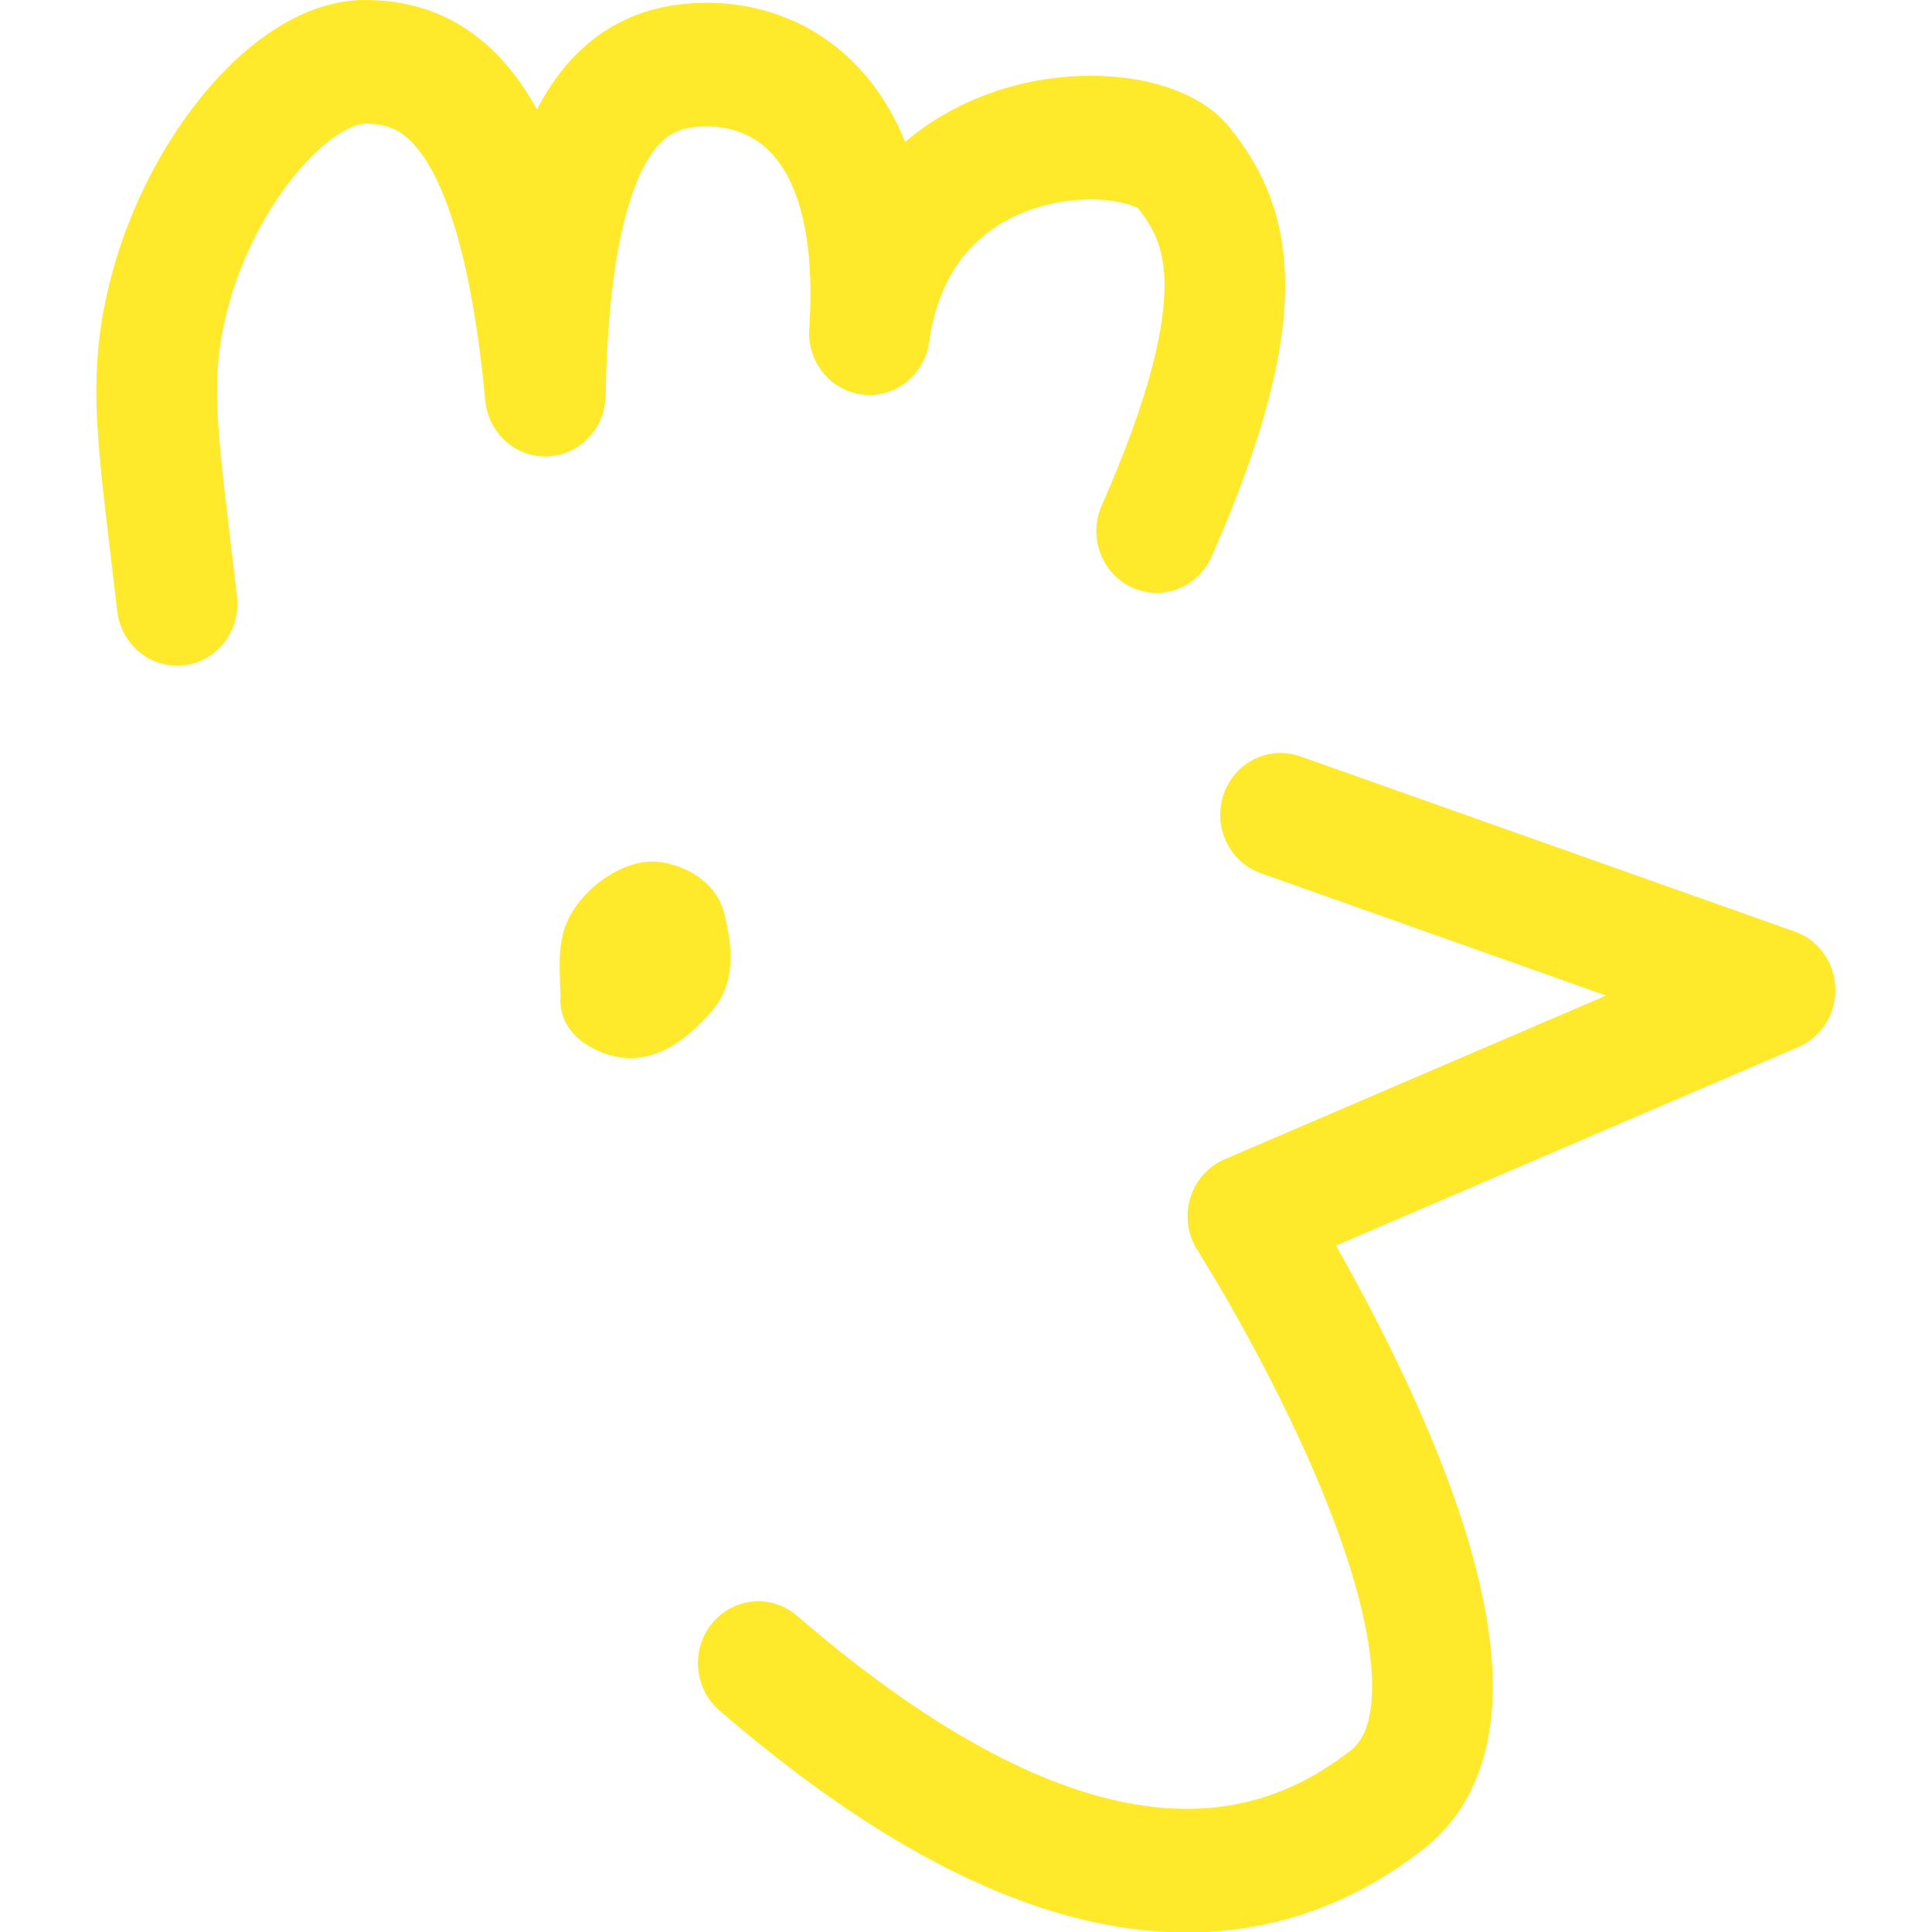
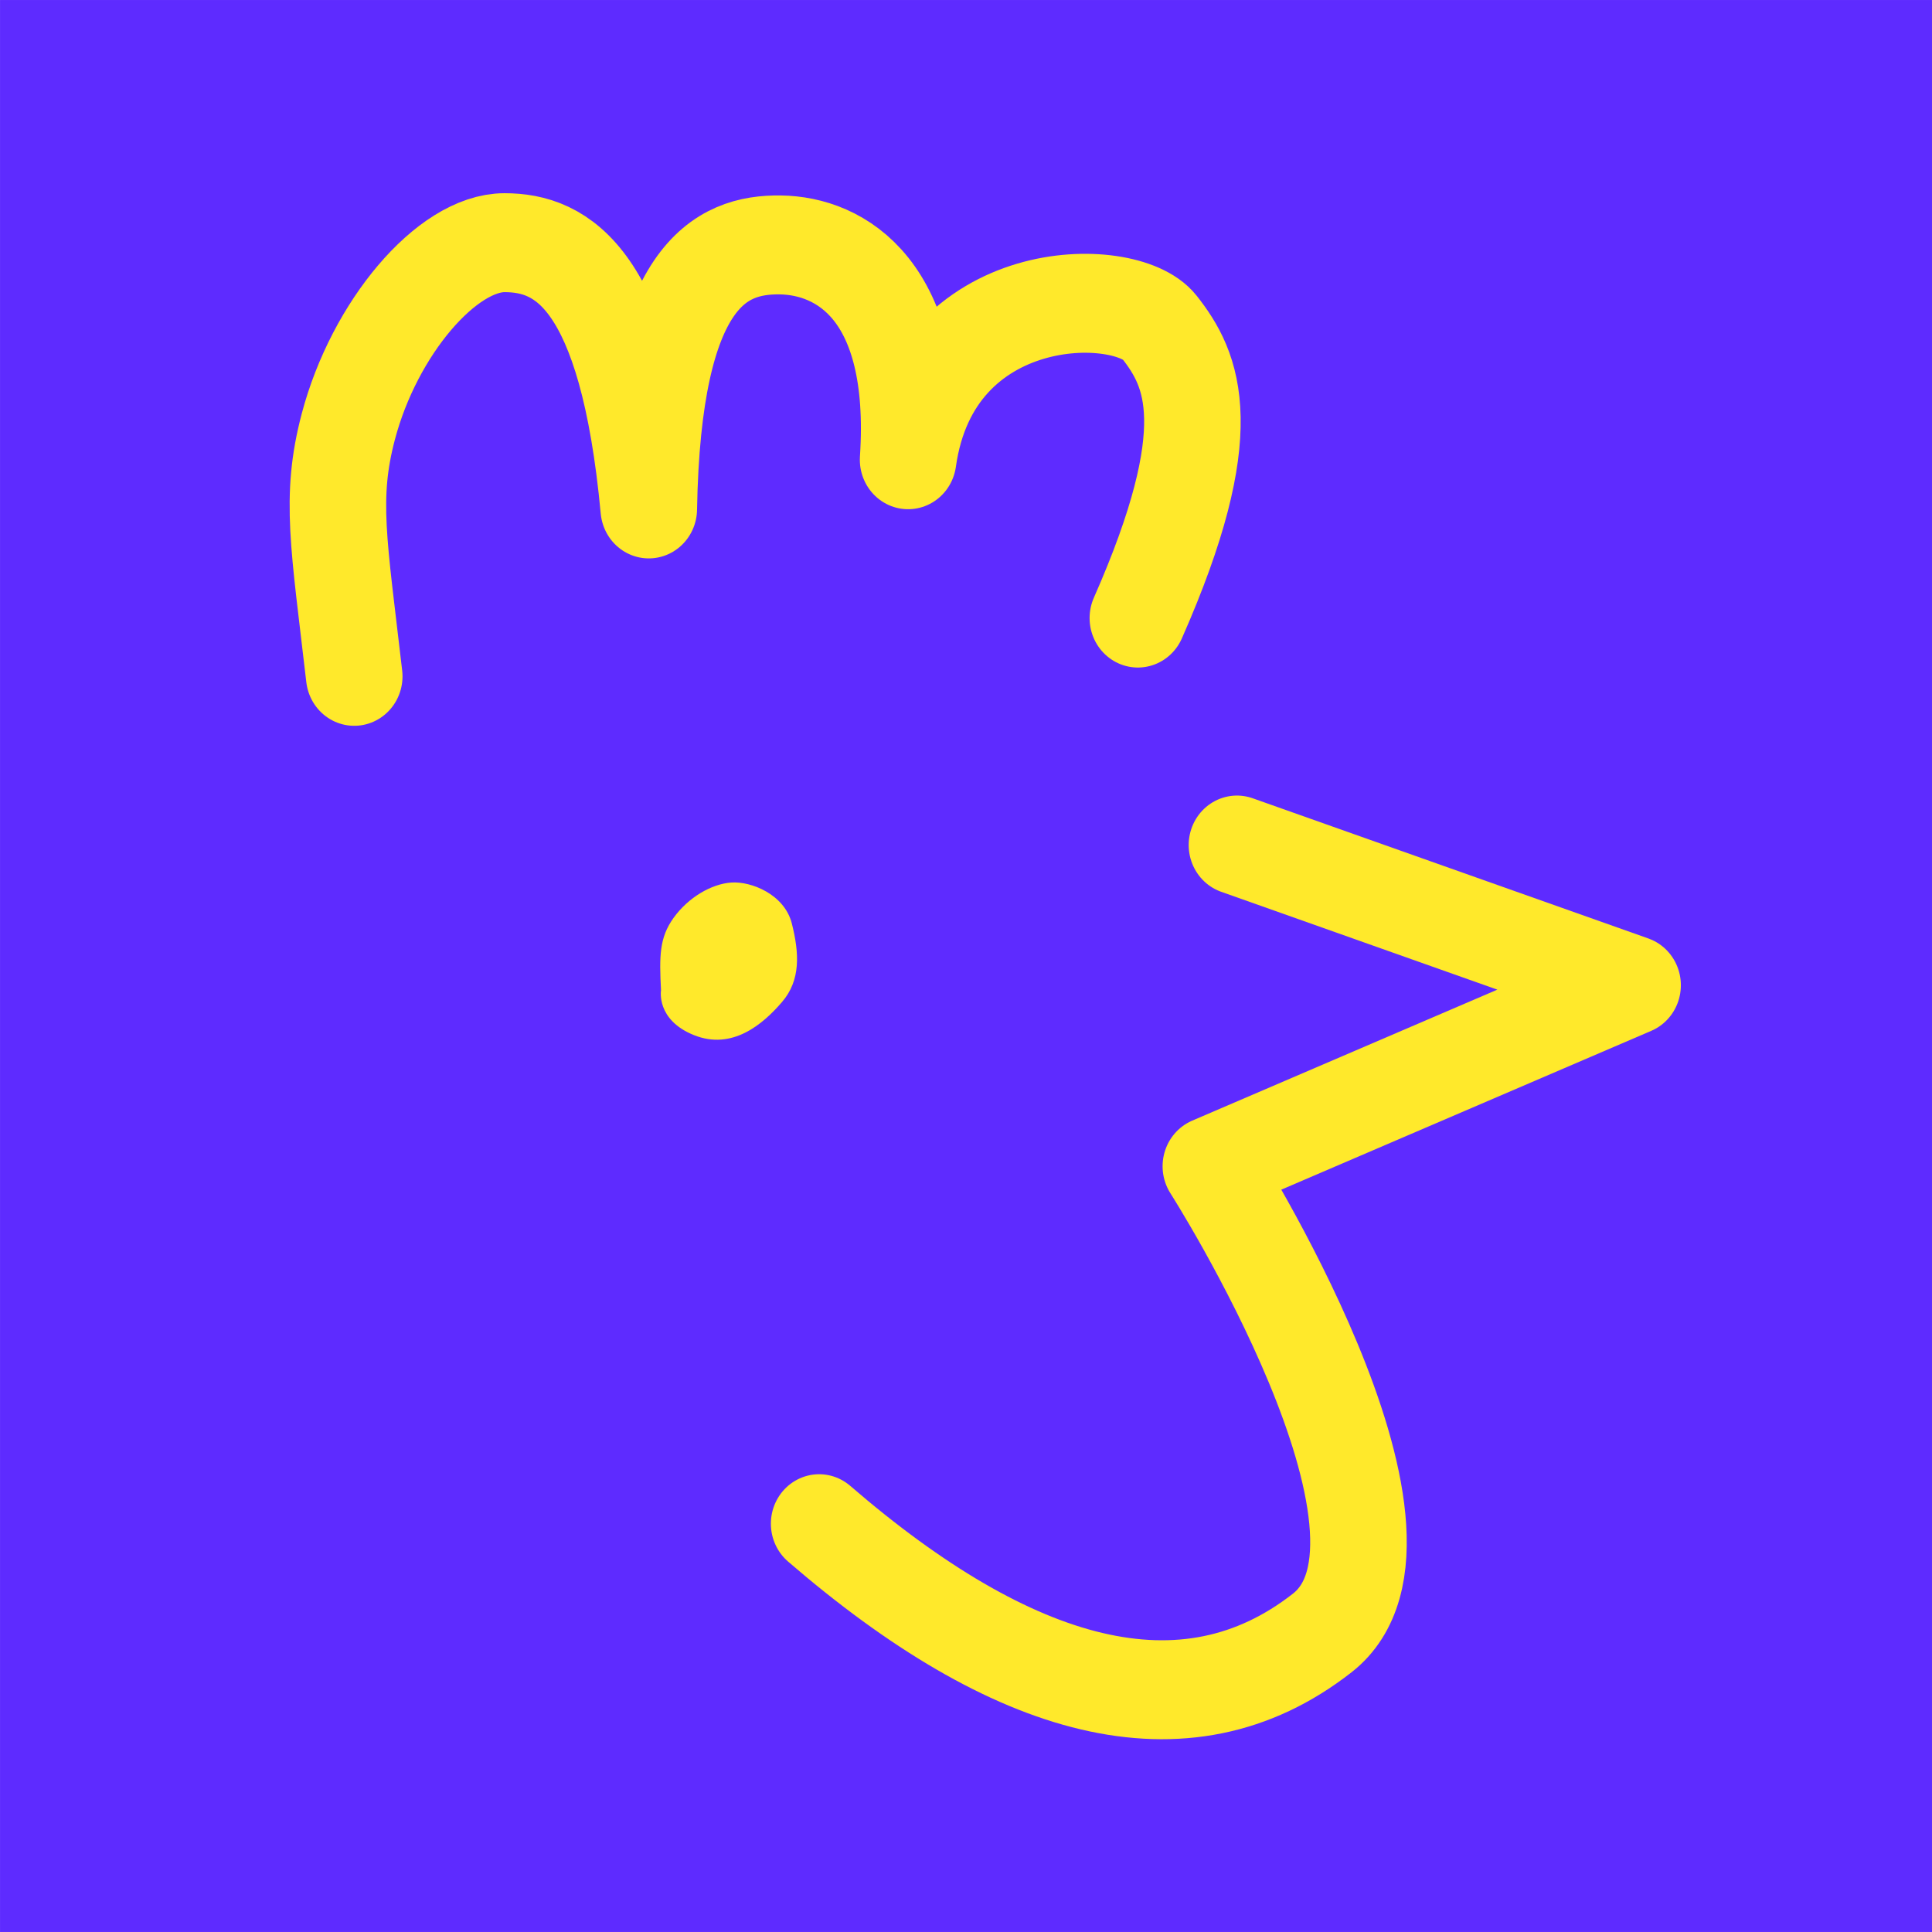
<svg xmlns="http://www.w3.org/2000/svg" width="100" height="100" viewBox="0 0 26.458 26.458" version="1.1" id="svg1">
  <defs id="defs1" />
+   <rect style="fill:#5e2bff;fill-opacity:1;stroke:none;stroke-width:1.626;stroke-linecap:round;stroke-linejoin:round;stroke-dasharray:none;stroke-opacity:1" id="rect9" width="16.939" height="16.527" x="3.763" y="5.124" transform="matrix(1.561968,0,0,1.600872,-5.8774,-8.202689)" />
  <g id="layer1">
-     <g id="g9" transform="matrix(1.561968,0,0,1.600872,-5.8774,-8.202689)">
-       <path style="display:inline;fill:#ffe92b;stroke-width:0.265;stroke-linecap:round;stroke-linejoin:round;fill-opacity:1" d="m 8.678,13.647 c -0.018,-0.361 -0.021,-0.56 0.139,-0.776 0.16,-0.216 0.412,-0.361 0.631,-0.376 0.219,-0.015 0.584,0.127 0.664,0.439 0.08,0.311 0.101,0.604 -0.11,0.841 C 9.793,14.012 9.458,14.29 9.04,14.127 8.622,13.964 8.678,13.647 8.678,13.647 Z" id="path7" />
+     <g id="g9" transform="matrix(1.249573,0,0,1.280697,-1.791498,-3.916312)">
+       <path style="display:inline;fill:#ffe92b;fill-opacity:1;stroke-width:0.265;stroke-linecap:round;stroke-linejoin:round" d="m 8.678,13.647 c -0.018,-0.361 -0.021,-0.56 0.139,-0.776 0.16,-0.216 0.412,-0.361 0.631,-0.376 0.219,-0.015 0.584,0.127 0.664,0.439 0.08,0.311 0.101,0.604 -0.11,0.841 C 9.793,14.012 9.458,14.29 9.04,14.127 8.622,13.964 8.678,13.647 8.678,13.647 Z" id="path7" />
      <path style="display:inline;fill:none;stroke:#ffe92b;stroke-width:1.058;stroke-linecap:round;stroke-linejoin:round;stroke-dasharray:none;stroke-opacity:1" d="M 5.316,10.29 C 5.148,8.87 5.046,8.378 5.251,7.62 5.536,6.566 6.332,5.653 6.963,5.653 c 0.632,0 1.344,0.374 1.581,2.847 0.044,-2.5 0.784,-2.832 1.442,-2.823 0.658,0.009 1.523,0.481 1.4,2.297 0.272,-1.886 2.384,-1.875 2.753,-1.419 0.368,0.456 0.677,1.095 -0.235,3.112" id="path8" />
      <path style="fill:none;stroke:#ffe92b;stroke-width:1.058;stroke-linecap:round;stroke-linejoin:round;stroke-dasharray:none;stroke-opacity:1" d="m 14.99,12.094 4.336,1.499 -4.622,1.936 c 0,0 2.585,3.95 1.22,4.991 -1.504,1.148 -3.393,0.616 -5.513,-1.169" id="path9" />
    </g>
  </g>
</svg>
